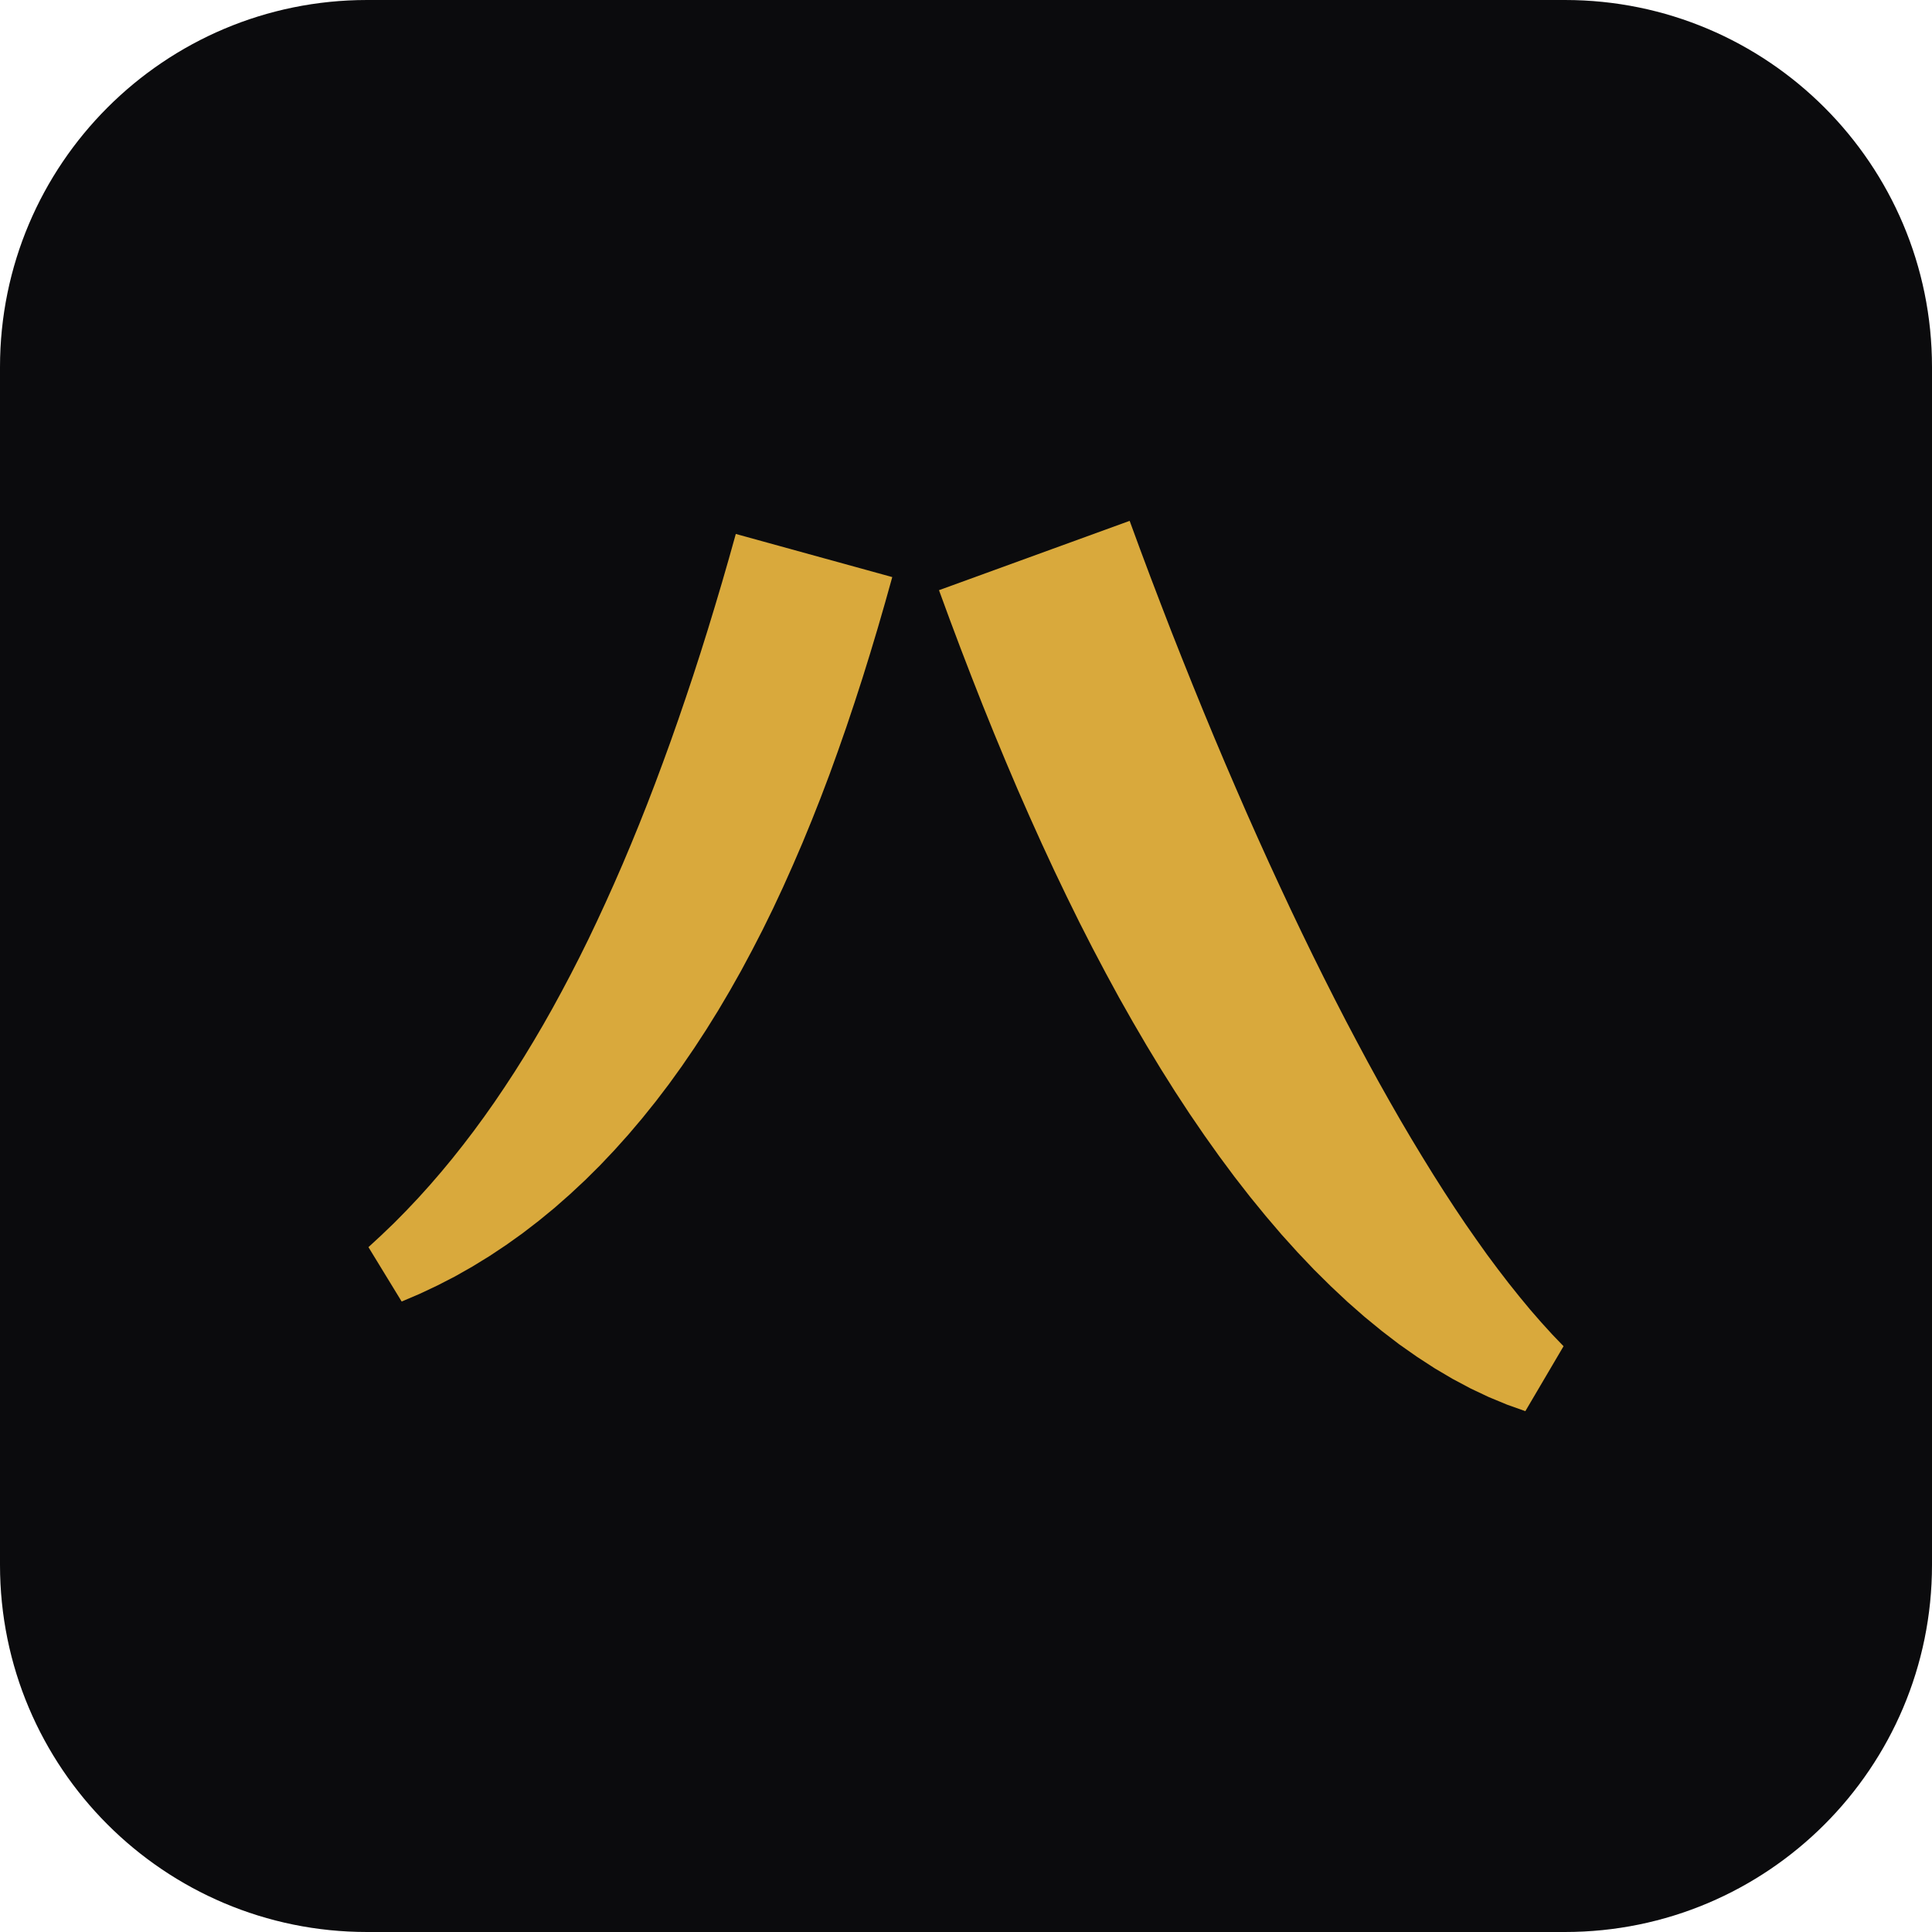
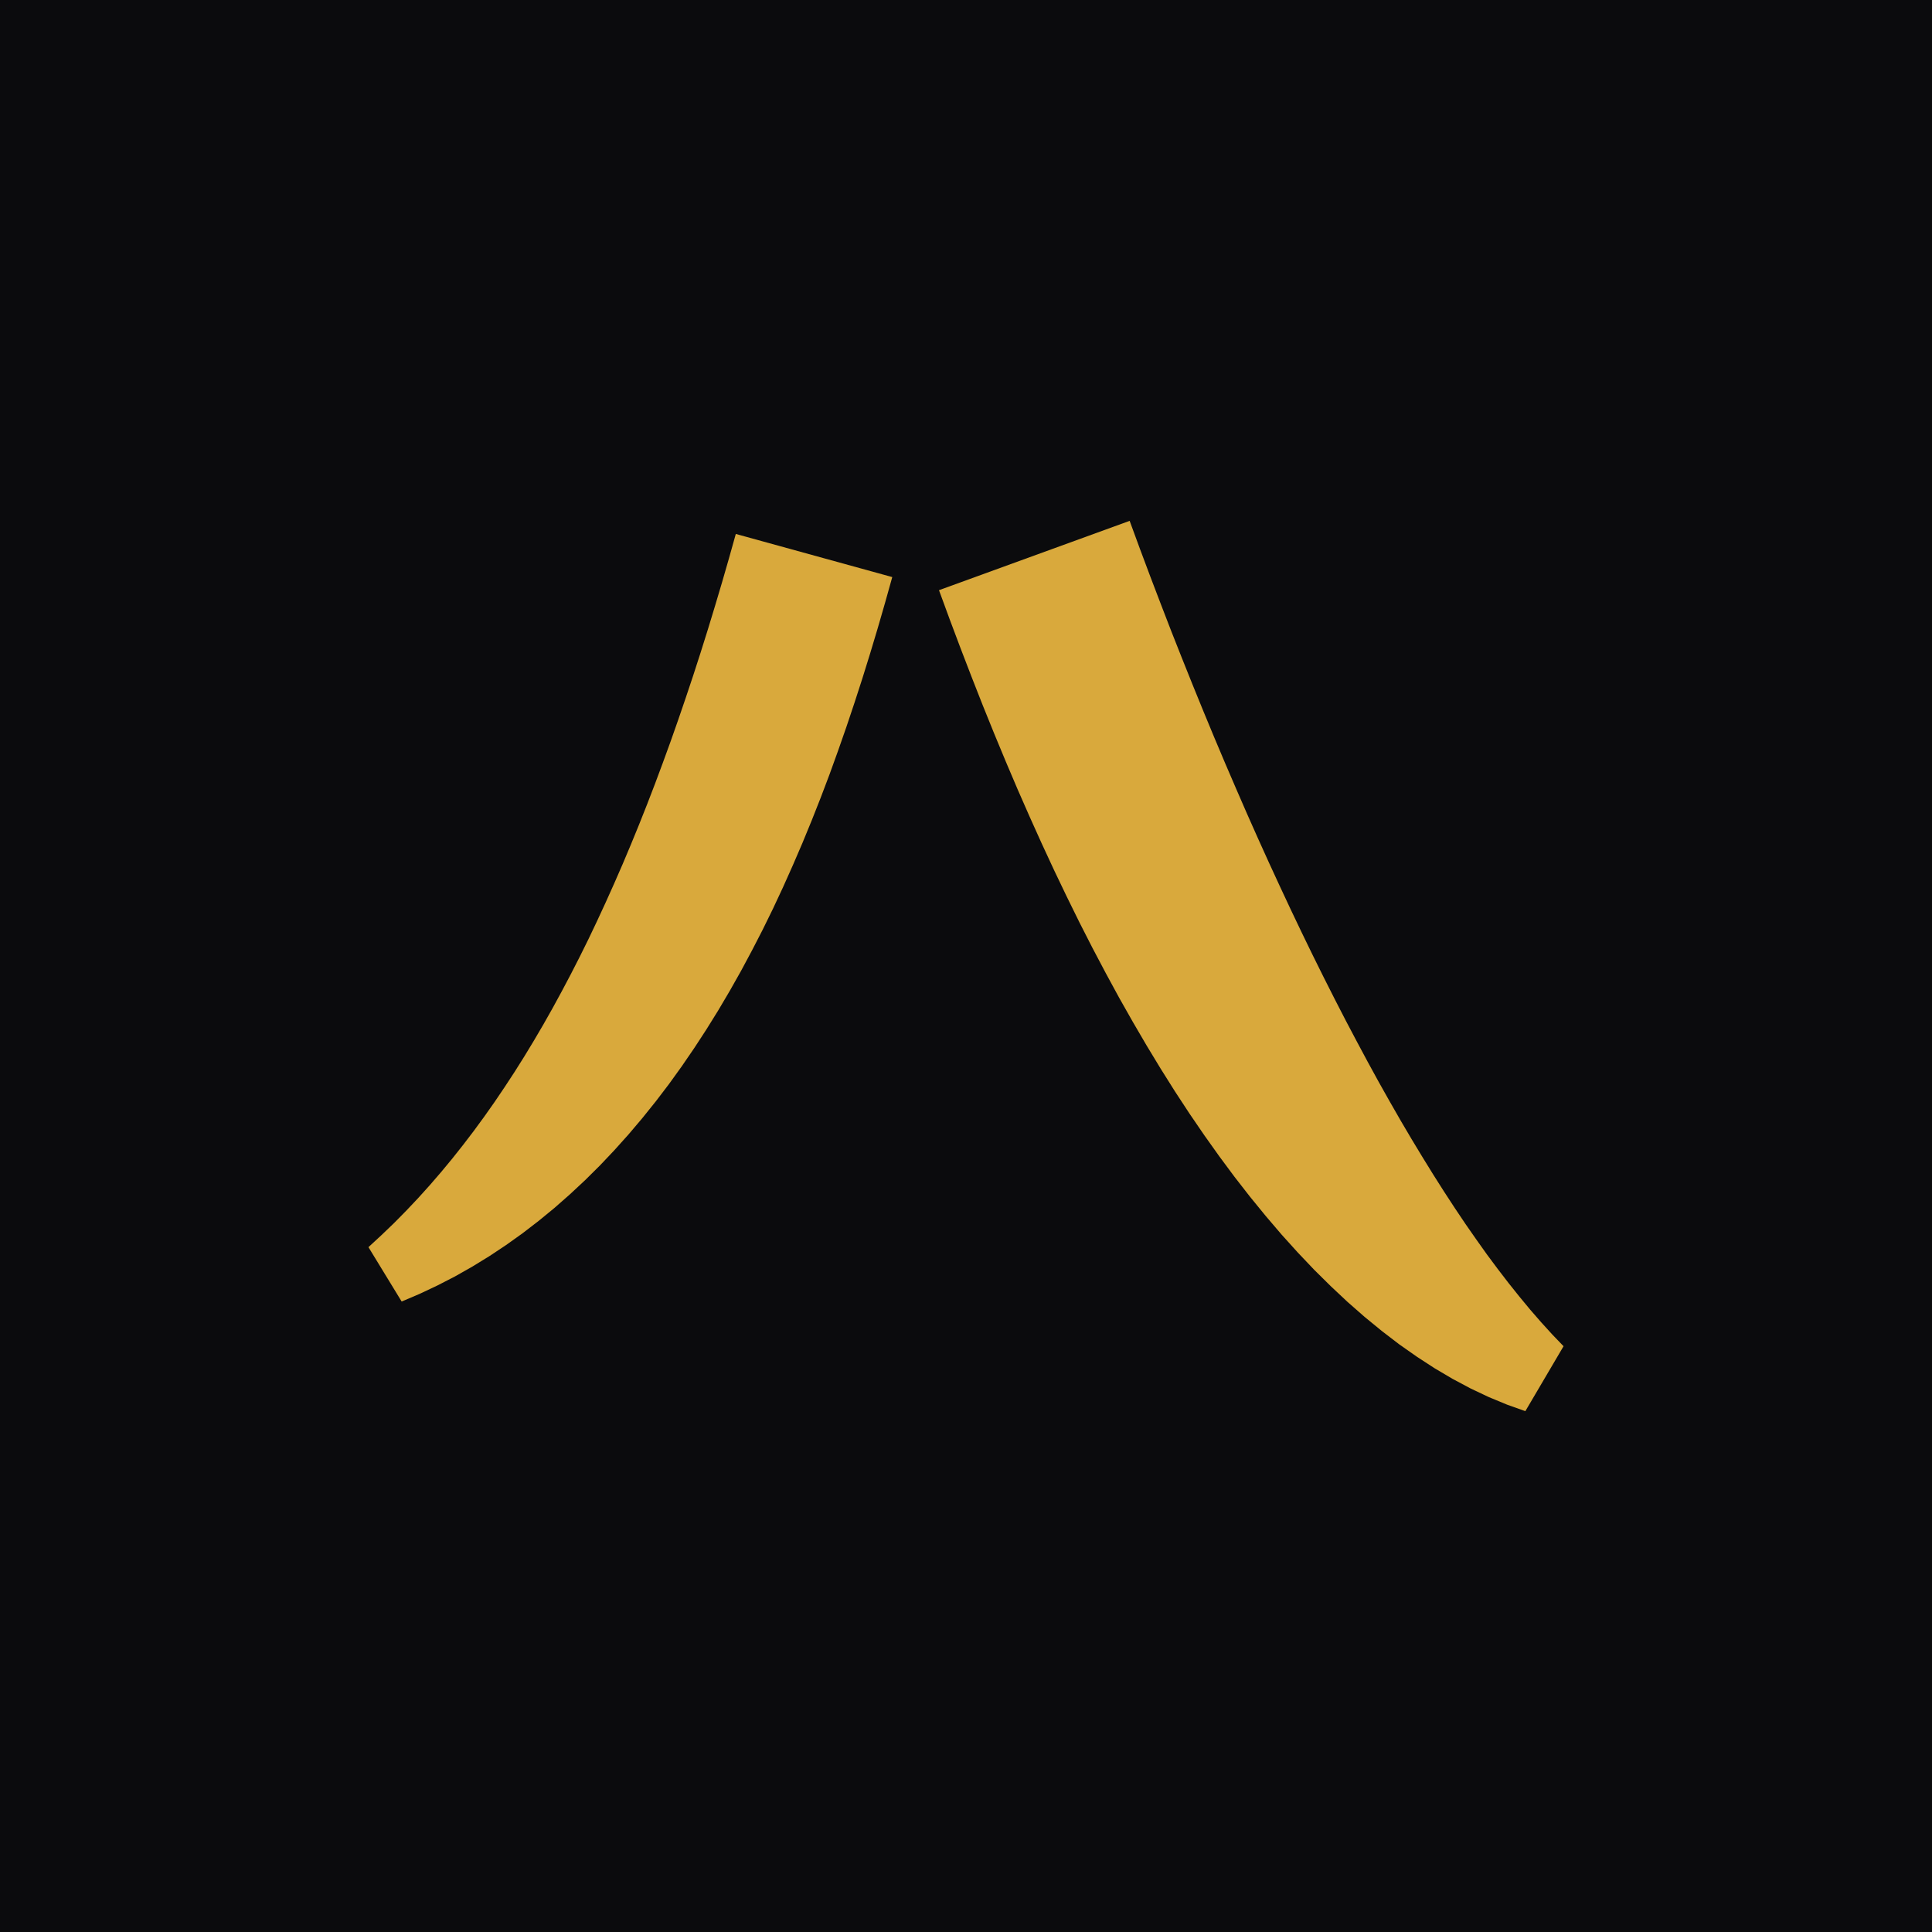
<svg xmlns="http://www.w3.org/2000/svg" viewBox="0 0 200 200" width="200" height="200">
-   <rect width="200" height="200" rx="38" fill="#0B0B0D" />
+   <rect width="200" height="200" fill="#0B0B0D" />
  <g transform="translate(39.99 39.99) scale(0.6001)" fill="#D9A93C">
    <path d="M60.29,25.47 L59.11,29.68 L57.91,33.84 L56.69,37.94 L55.46,41.98 L54.21,45.96 L52.94,49.89 L51.65,53.75 L50.35,57.55 L49.03,61.3 L47.69,64.98 L46.34,68.6 L44.97,72.16 L43.58,75.66 L42.17,79.1 L40.75,82.47 L39.3,85.79 L37.84,89.04 L36.36,92.24 L34.87,95.37 L33.35,98.44 L31.81,101.45 L30.25,104.4 L28.67,107.3 L27.07,110.13 L25.44,112.91 L23.79,115.63 L22.11,118.3 L20.4,120.91 L18.67,123.47 L16.9,125.98 L15.1,128.44 L13.26,130.85 L11.39,133.21 L9.47,135.53 L7.51,137.8 L5.5,140.03 L3.44,142.21 L1.33,144.35 L-0.85,146.44 L-3.08,148.5 L2.65,157.88 L5.77,156.55 L8.84,155.1 L11.87,153.54 L14.85,151.85 L17.78,150.05 L20.67,148.13 L23.5,146.11 L26.28,143.97 L29,141.74 L31.67,139.39 L34.29,136.95 L36.84,134.42 L39.34,131.78 L41.78,129.06 L44.16,126.25 L46.49,123.35 L48.76,120.37 L50.97,117.3 L53.12,114.16 L55.22,110.94 L57.27,107.64 L59.26,104.27 L61.2,100.83 L63.08,97.32 L64.92,93.75 L66.71,90.1 L68.44,86.4 L70.13,82.62 L71.78,78.79 L73.38,74.9 L74.94,70.95 L76.46,66.94 L77.93,62.87 L79.37,58.75 L80.77,54.57 L82.14,50.34 L83.47,46.06 L84.77,41.73 L86.04,37.34 L87.28,32.91 Z" />
    <path d="M95.34,35.17 L97.19,40.21 L99.07,45.21 L100.98,50.17 L102.91,55.08 L104.88,59.95 L106.88,64.77 L108.91,69.54 L110.98,74.25 L113.08,78.91 L115.21,83.5 L117.38,88.03 L119.58,92.5 L121.82,96.89 L124.1,101.21 L126.41,105.46 L128.77,109.63 L131.16,113.72 L133.59,117.73 L136.05,121.64 L138.56,125.47 L141.11,129.2 L143.7,132.84 L146.32,136.37 L148.99,139.8 L151.7,143.12 L154.44,146.33 L157.23,149.42 L160.05,152.39 L162.92,155.23 L165.82,157.95 L168.76,160.53 L171.74,162.97 L174.74,165.27 L177.79,167.41 L180.85,169.4 L183.95,171.23 L187.07,172.89 L190.2,174.37 L193.34,175.67 L196.49,176.79 L203.08,165.59 L201.14,163.57 L199.23,161.47 L197.34,159.3 L195.47,157.04 L193.6,154.7 L191.74,152.28 L189.88,149.78 L188.03,147.18 L186.17,144.51 L184.31,141.74 L182.45,138.89 L180.59,135.96 L178.72,132.93 L176.84,129.82 L174.96,126.63 L173.08,123.35 L171.19,119.99 L169.3,116.54 L167.41,113.01 L165.51,109.41 L163.61,105.72 L161.71,101.96 L159.81,98.13 L157.91,94.22 L156.01,90.24 L154.11,86.18 L152.21,82.06 L150.32,77.88 L148.43,73.63 L146.55,69.31 L144.67,64.94 L142.8,60.51 L140.94,56.02 L139.09,51.48 L137.25,46.89 L135.41,42.24 L133.6,37.55 L131.79,32.81 L130,28.03 L128.23,23.21 Z" />
  </g>
</svg>
